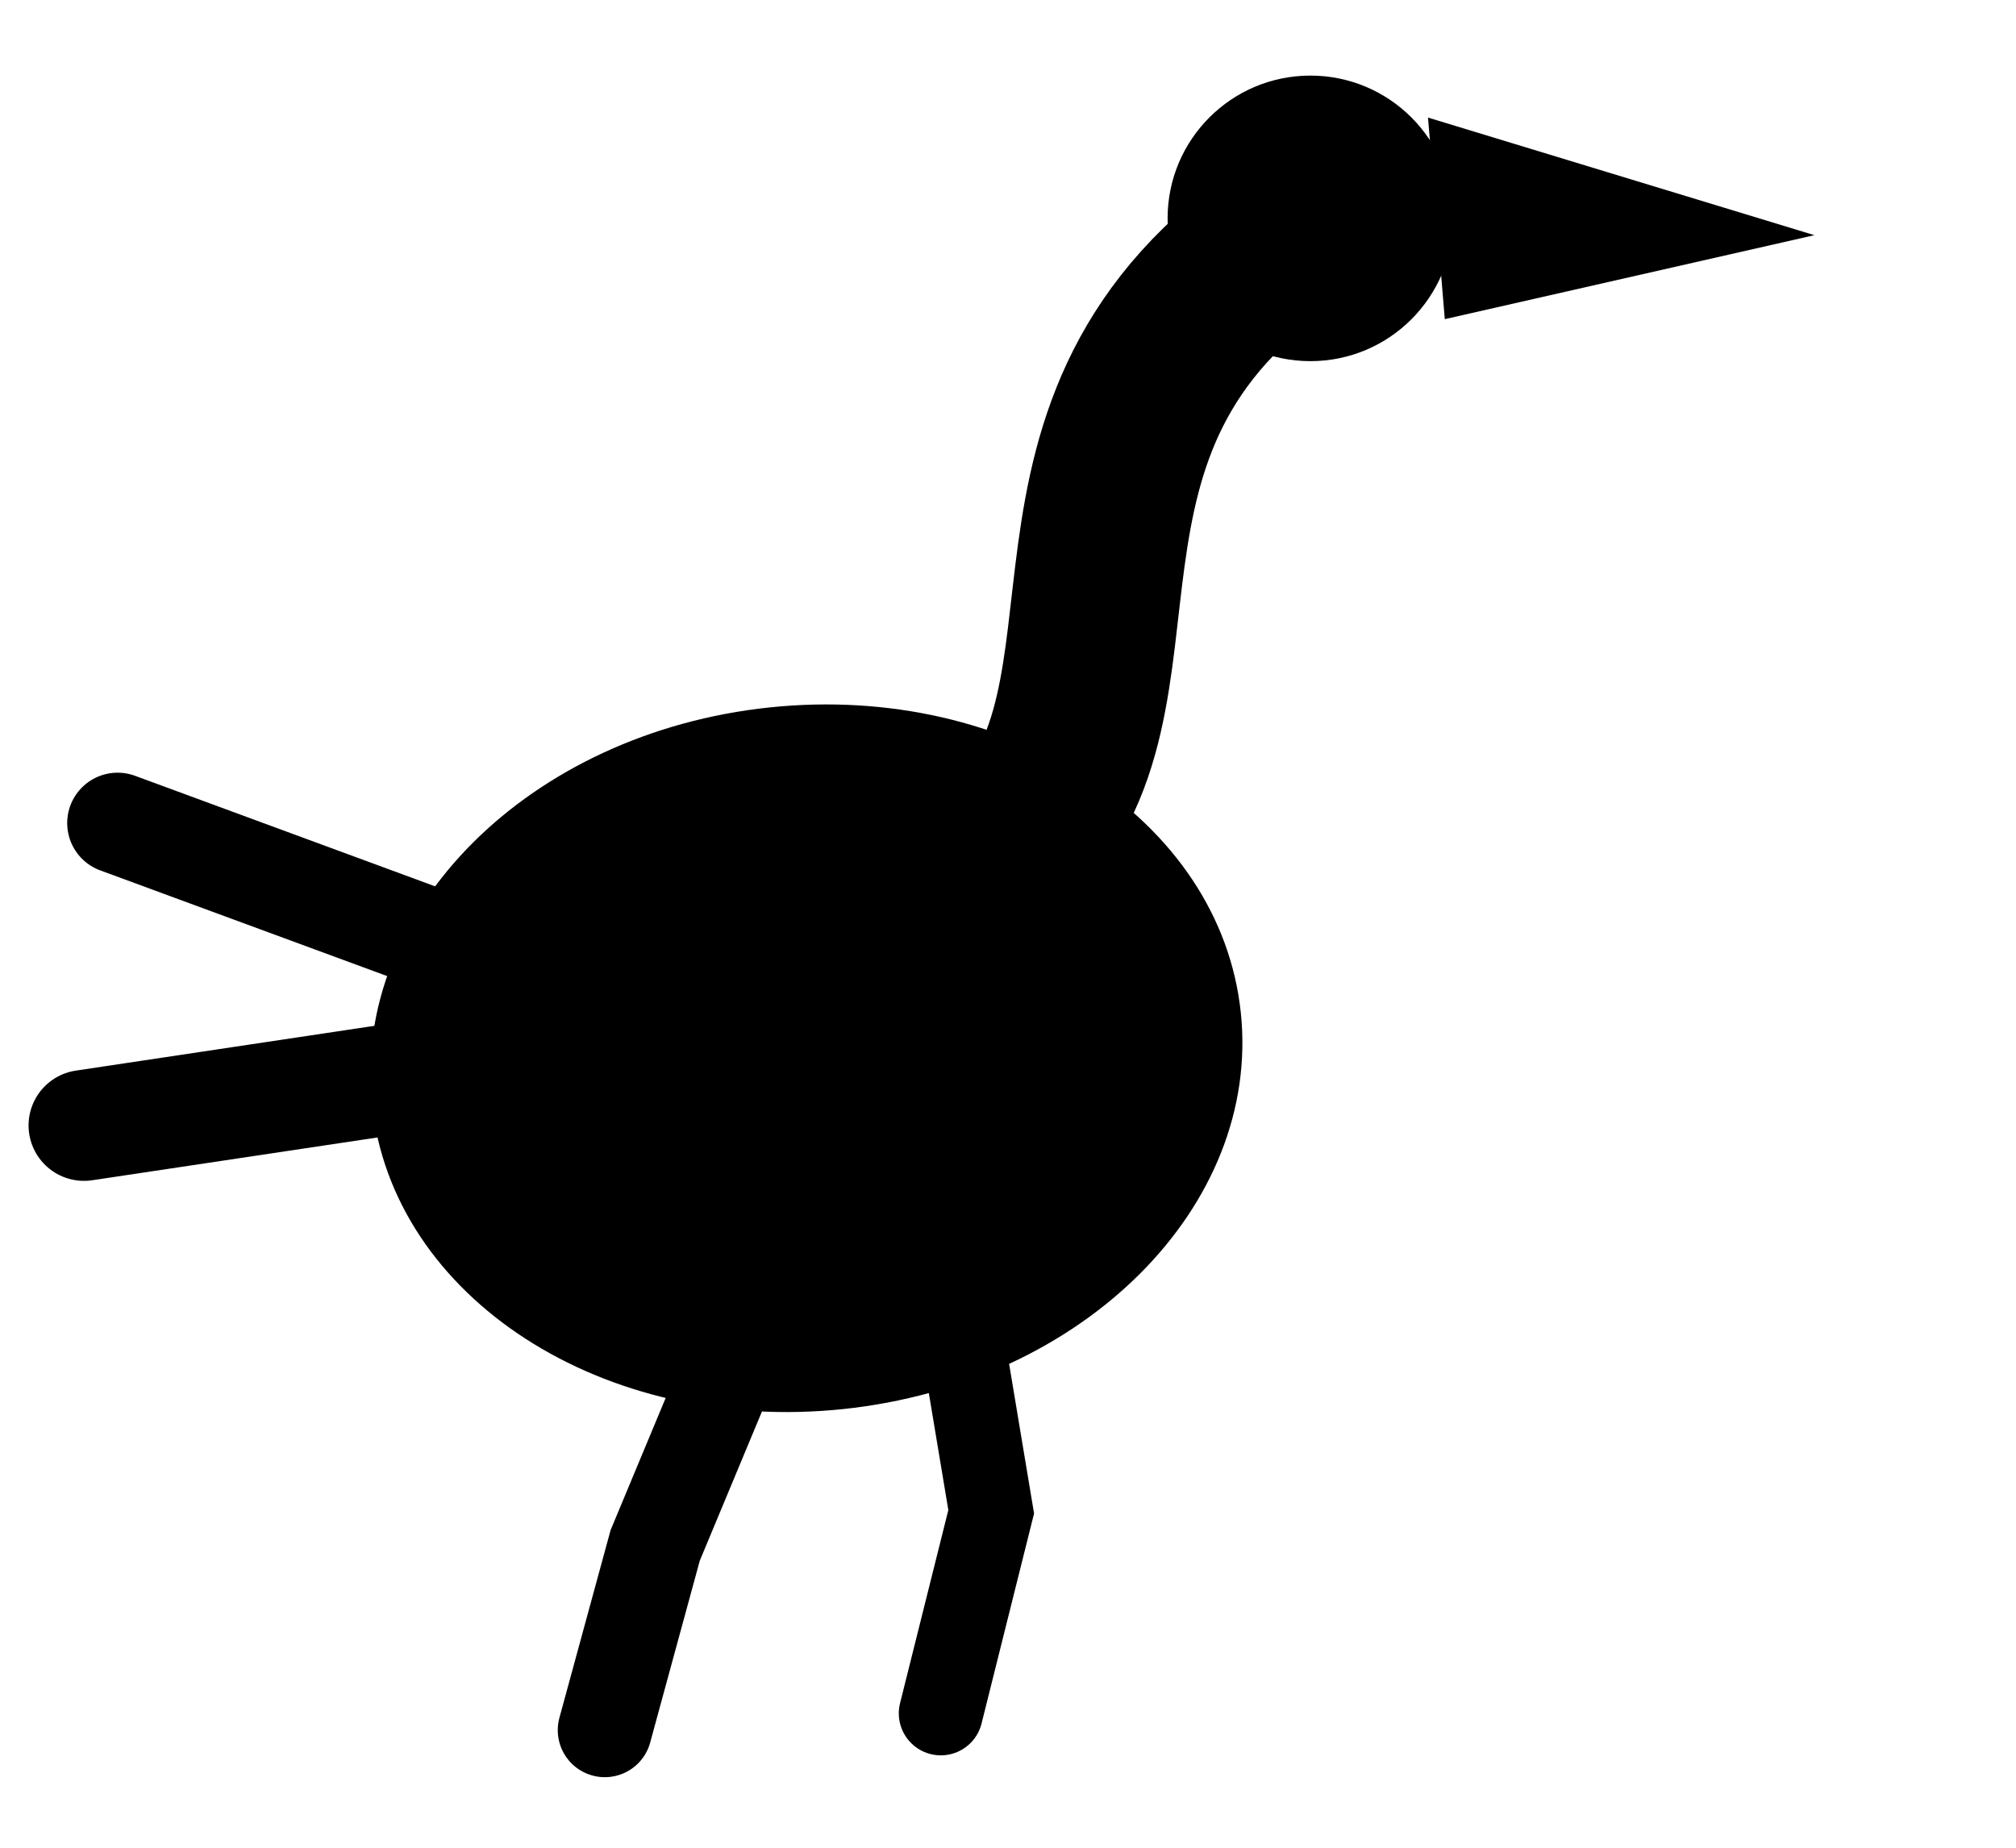
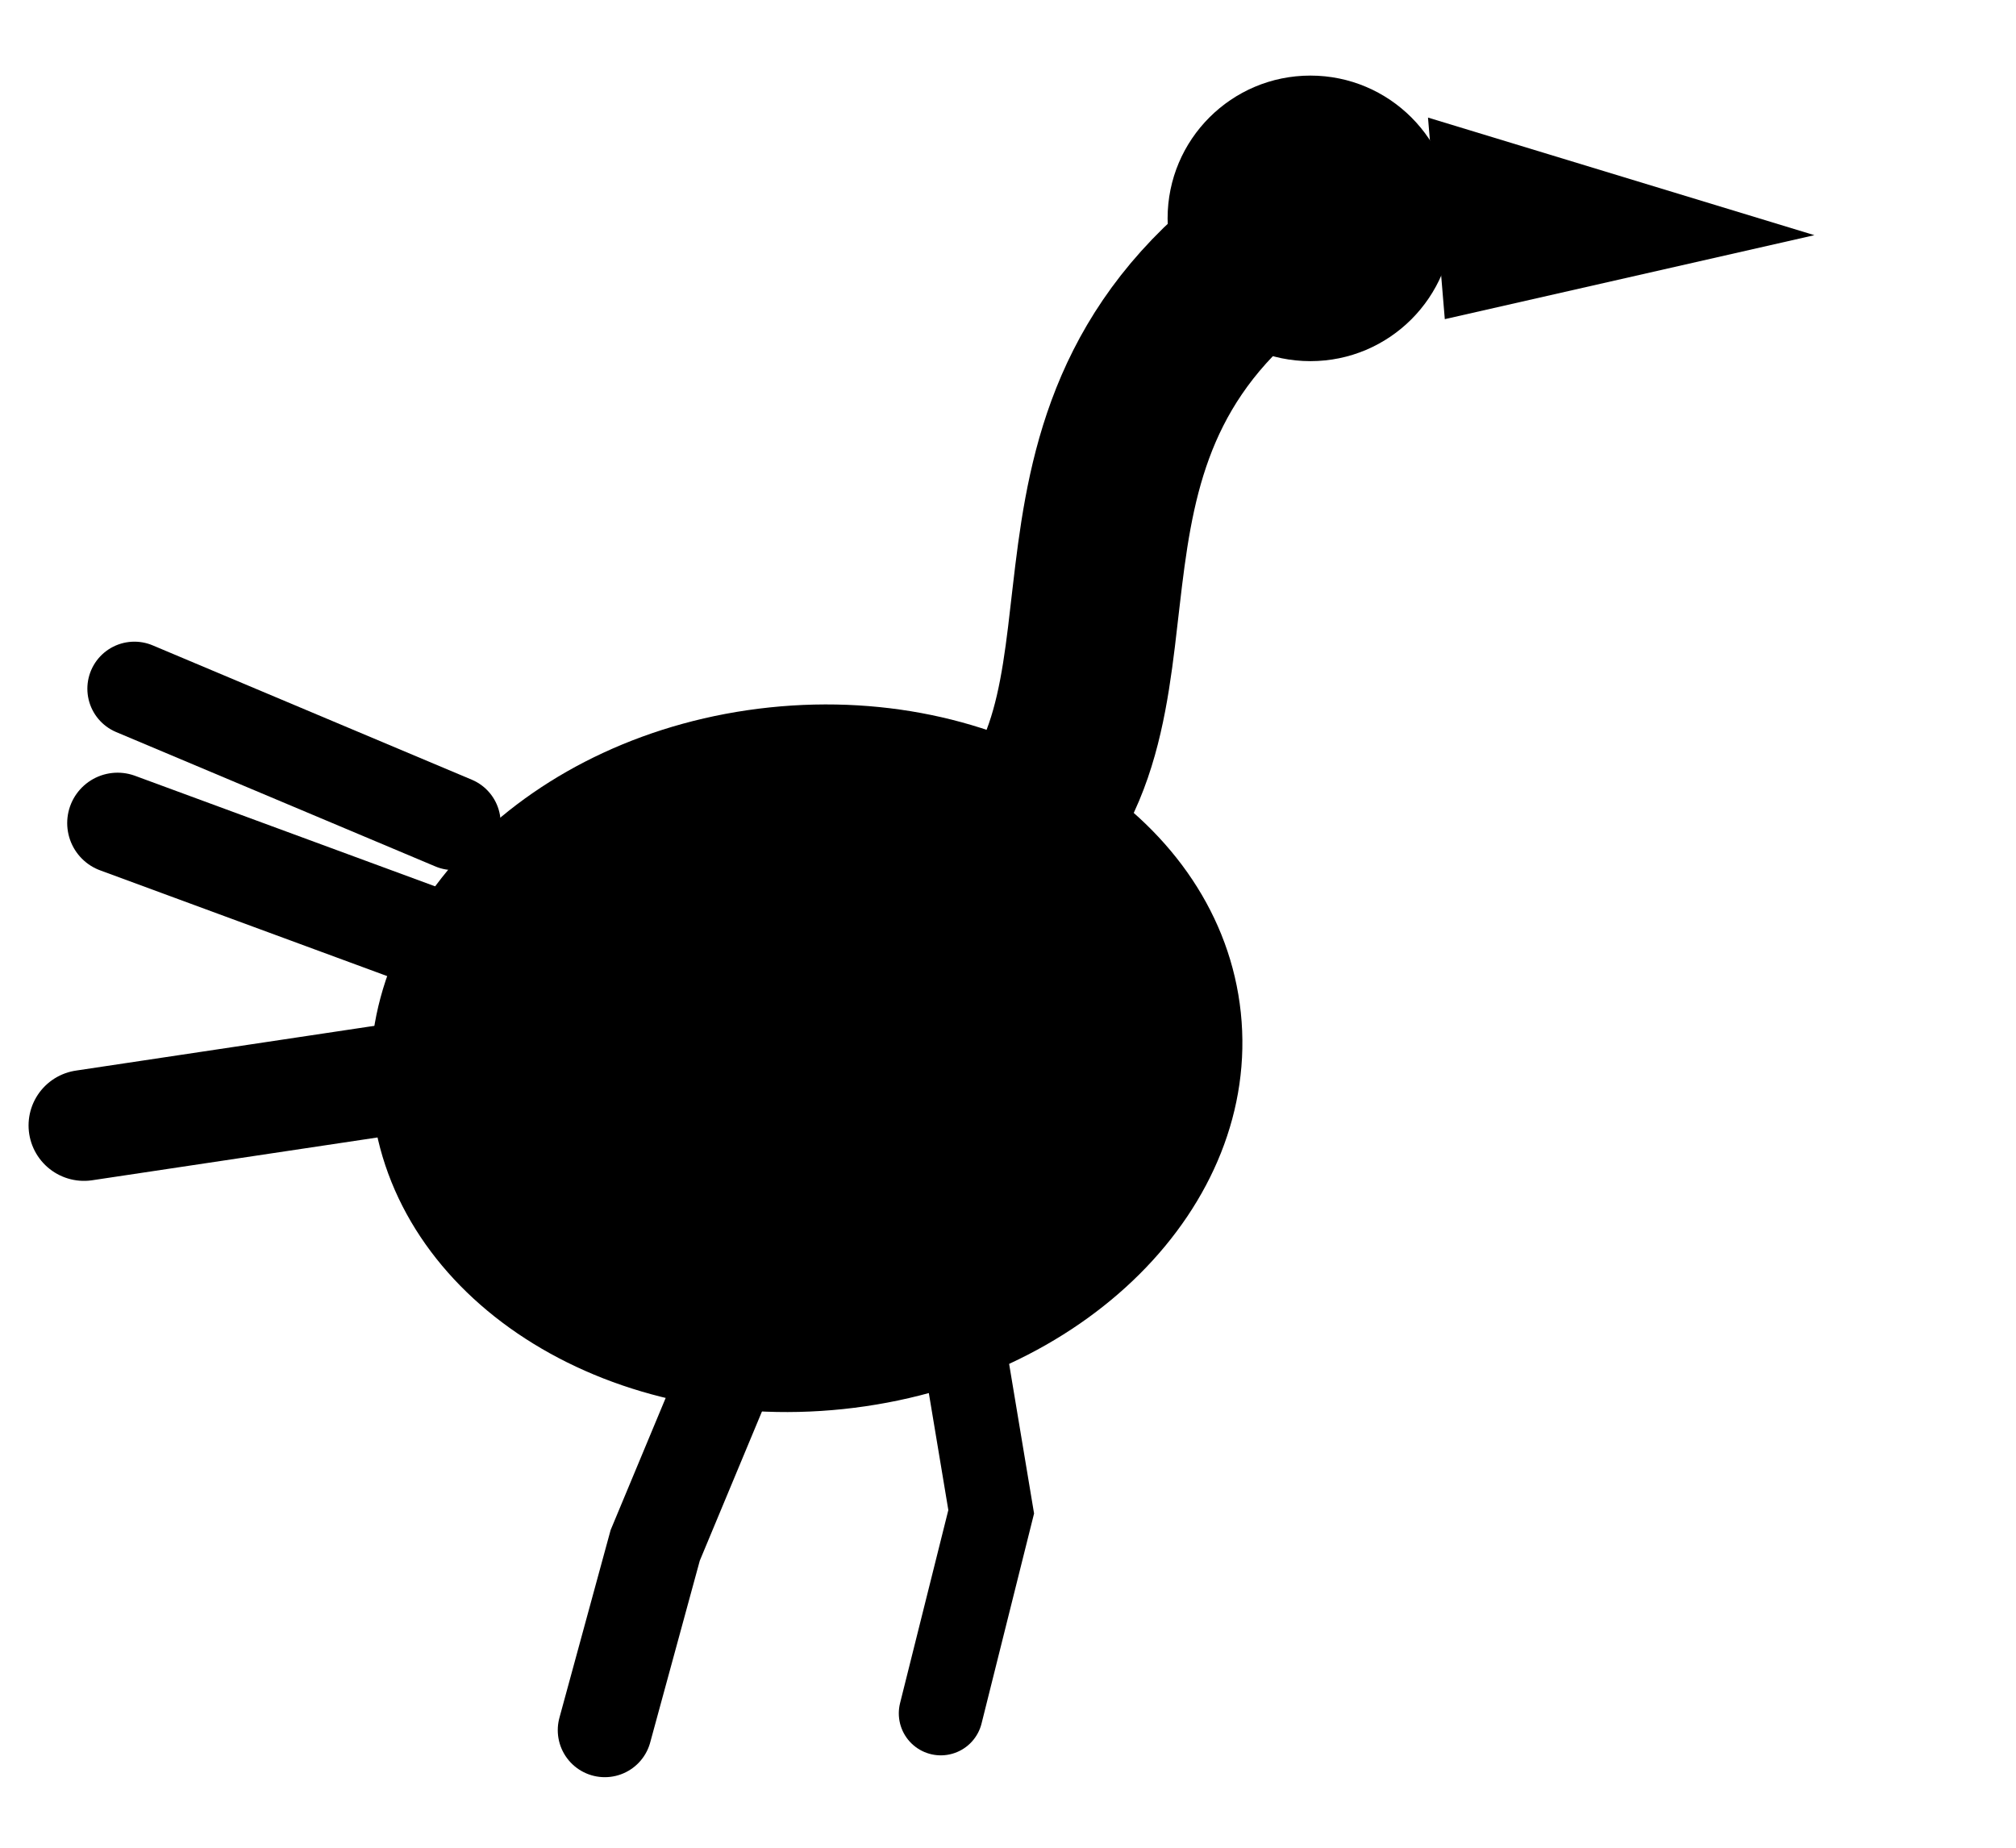
<svg xmlns="http://www.w3.org/2000/svg" viewBox="0 0 120 110" role="img" aria-label="flamingo">
  <g fill="none" stroke="currentColor" stroke-linecap="round">
+     <path d="M27 49 L8 41" stroke-width="5.6" />
    <path d="M26 56 L7 49" stroke-width="6" />
    <path d="M25 64 L5 67" stroke-width="6.6" />
    <path d="M44 80 L39 92 L36 103" stroke-width="5.6" />
    <path d="M57 78 L59 90 L56 102" stroke-width="5" />
  </g>
  <path d="M58 52 C70 44 60 28 74 16" fill="none" stroke="currentColor" stroke-width="10" stroke-linecap="round" />
  <ellipse cx="48" cy="63" rx="26" ry="21" fill="currentColor" transform="rotate(-6 48 63)" />
  <circle cx="78" cy="13" r="8.5" fill="currentColor" />
  <path d="M85 7 L108 14 L86 19 Z" fill="currentColor" />
  <circle cx="77" cy="8" r="2.2" fill="none" />
</svg>
